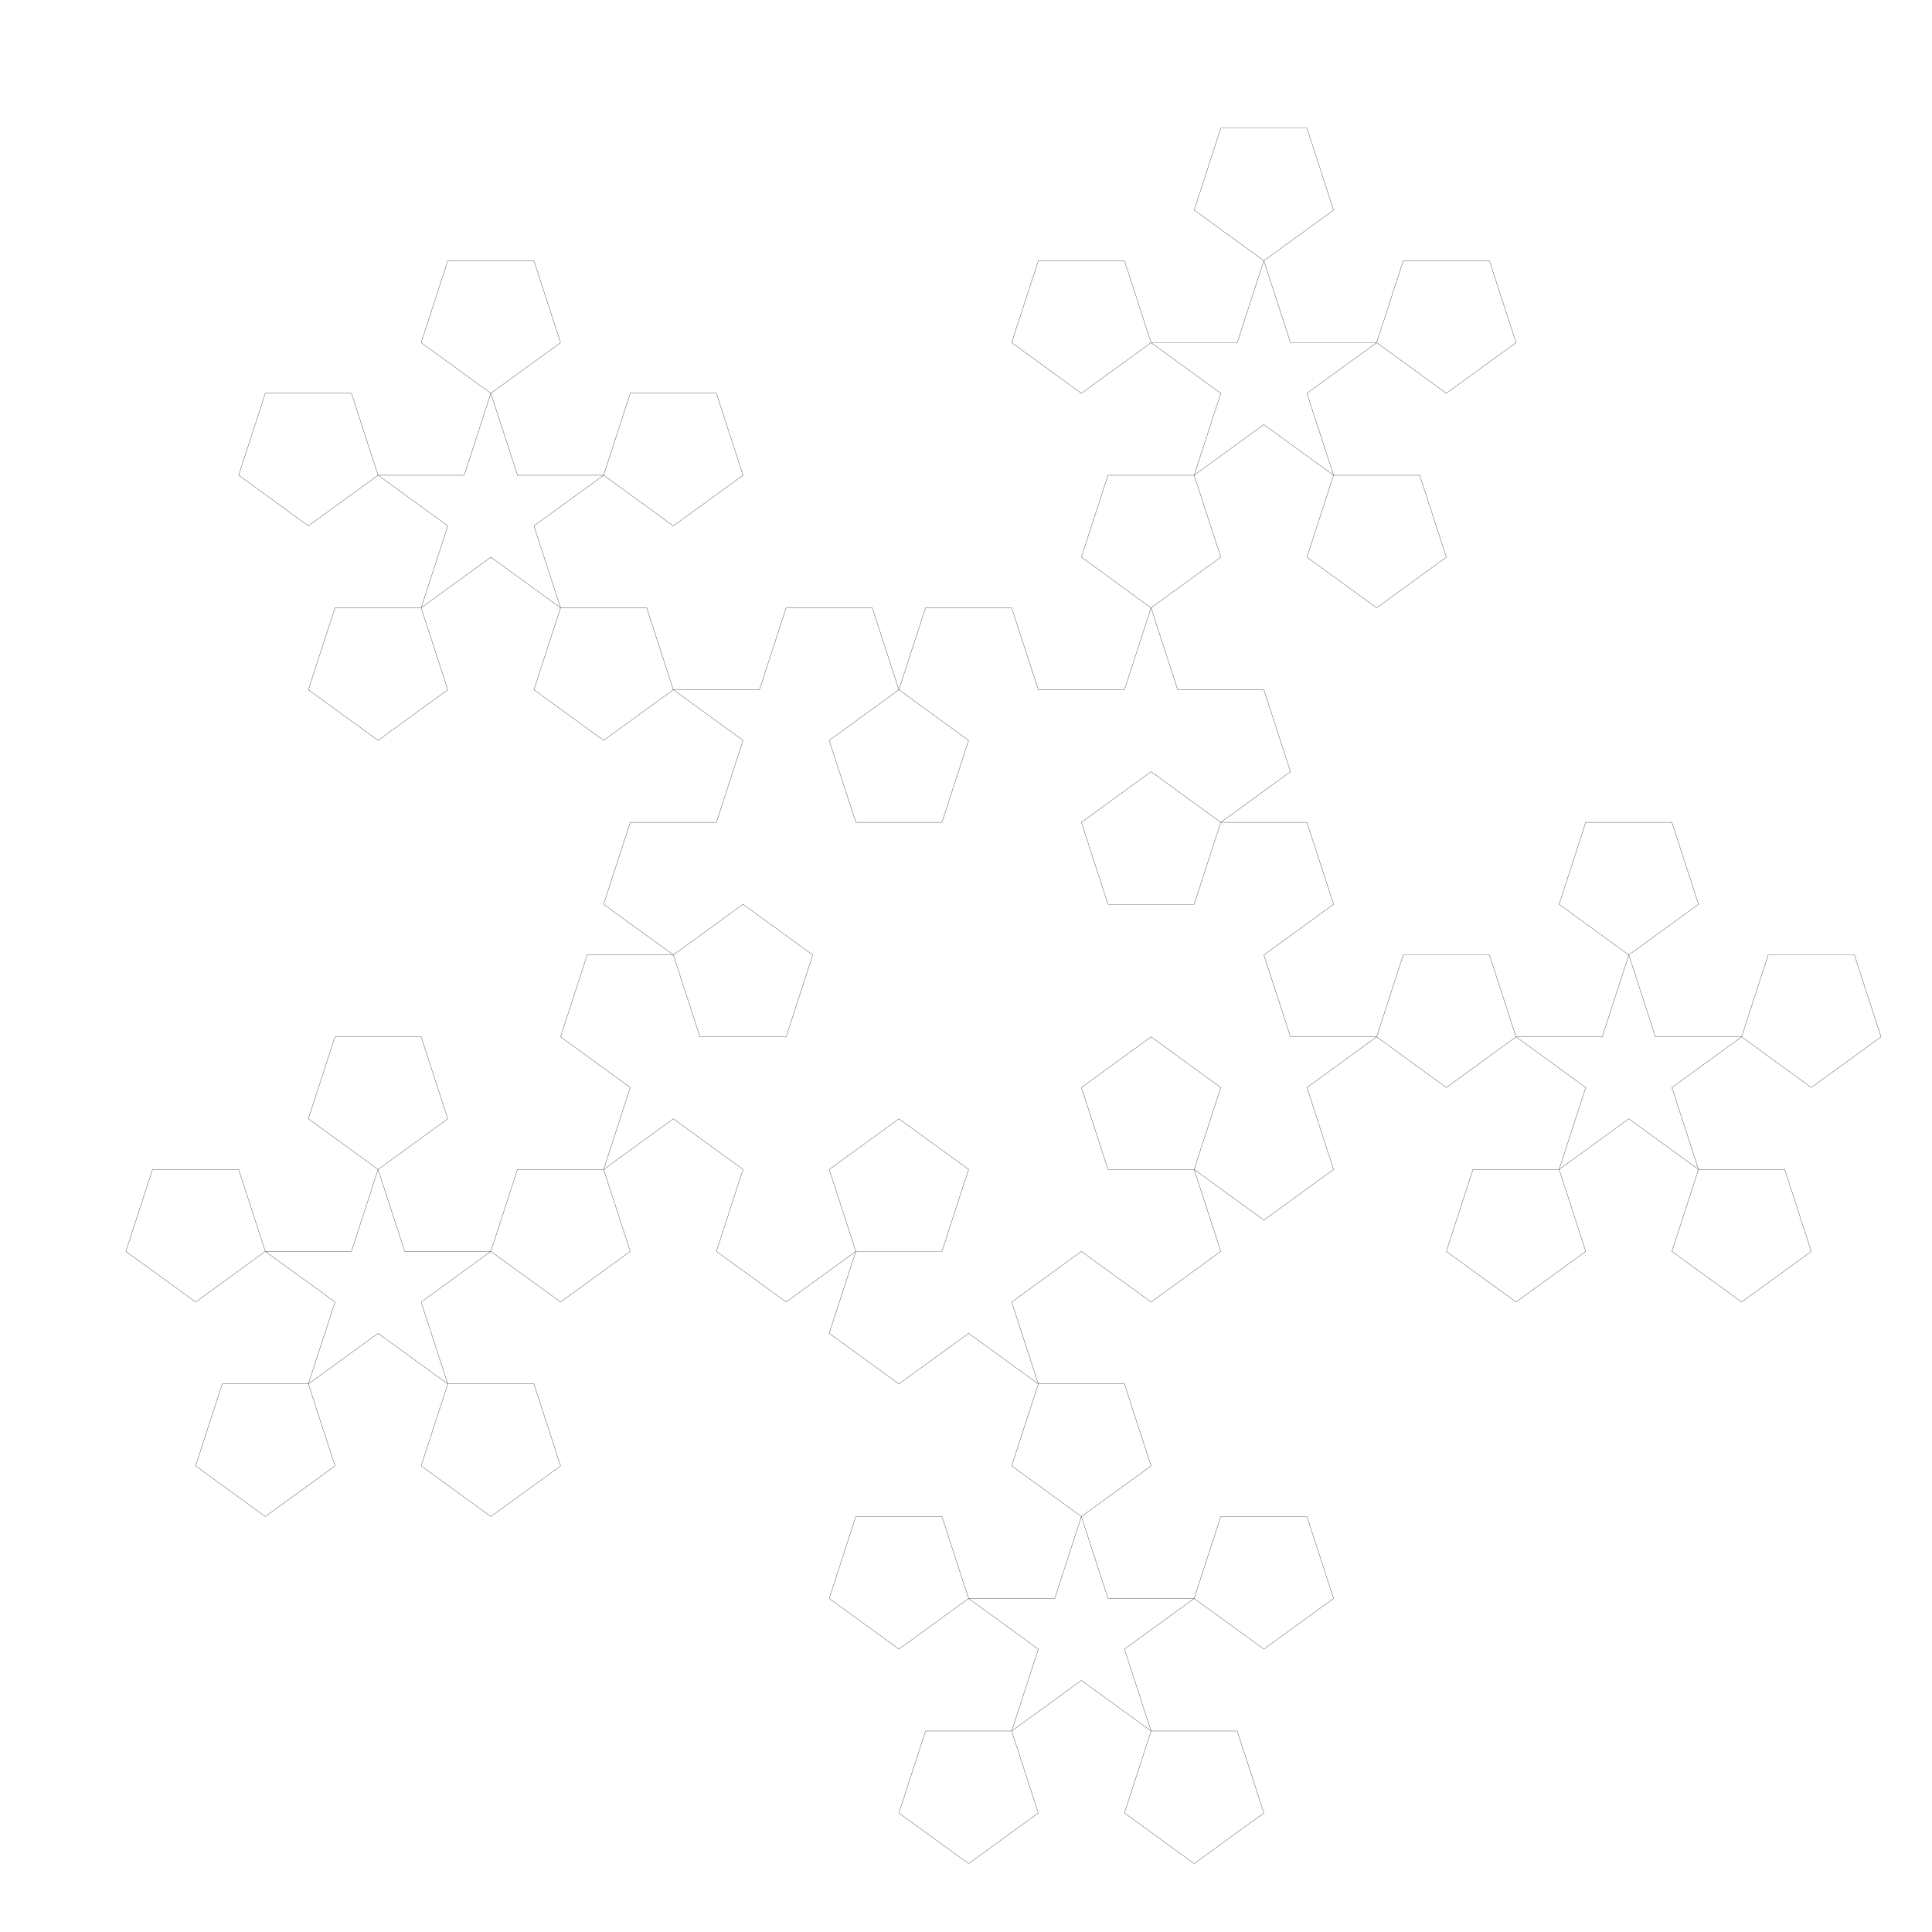
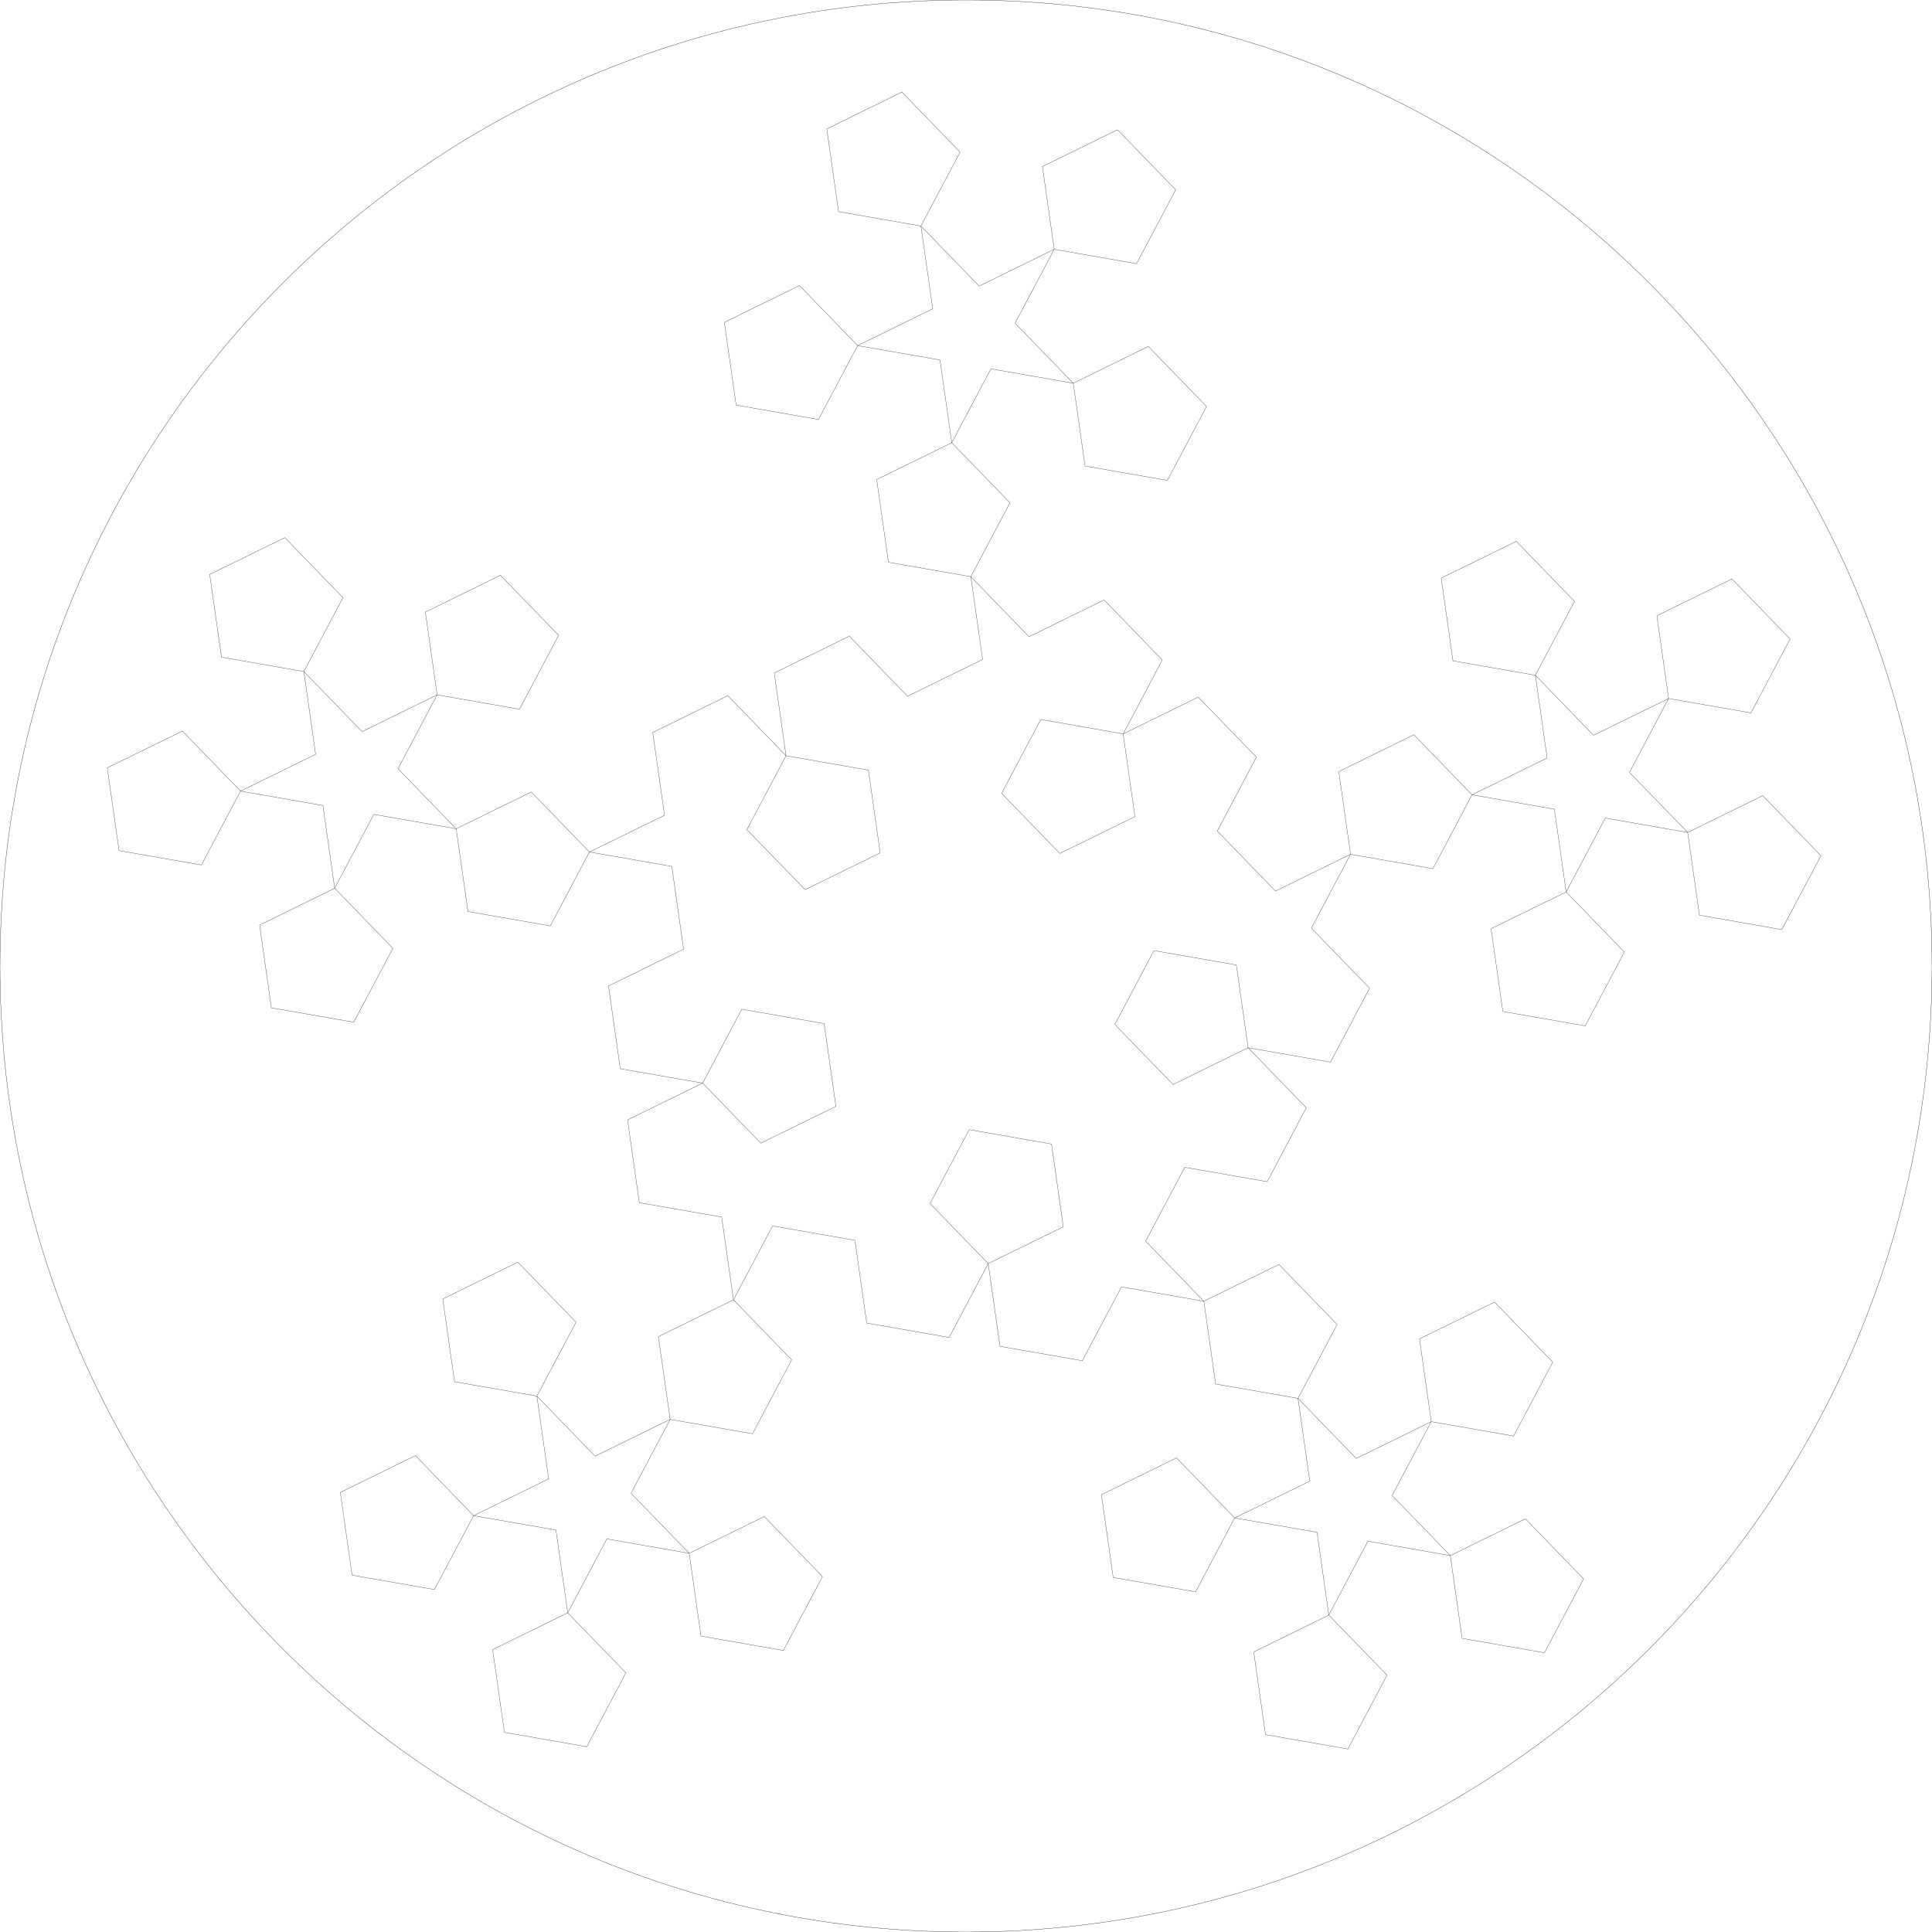
- <svg xmlns="http://www.w3.org/2000/svg" width="546mm" height="546mm" viewBox="0 0 546 546" version="1.1" id="svg1">
+ <svg xmlns="http://www.w3.org/2000/svg" width="540mm" height="540mm" viewBox="0 0 540 540" version="1.1" id="svg1">
  <defs id="defs1" />
  <g id="layer1">
-     <path id="path2" style="vector-effect:non-scaling-stroke;fill:none;stroke:#000000;stroke-width:0.265;stroke-opacity:1;-inkscape-stroke:hairline;stroke-dasharray:none" d="m 369.352,36.212 7.524,23.157 v 0 l -19.698,14.312 7.524,23.157 v 0 h 24.348 v 0 l 7.524,-23.157 v 0 h 24.348 v 0 l 7.524,23.157 v 0 l -19.698,14.312 v 0 L 389.05,96.837 v 0 L 369.352,111.148 v 0 l 7.524,23.157 v 0 h 24.348 v 0 l 7.524,23.157 v 0 l -19.698,14.312 v 0 L 369.352,157.462 v 0 l 7.524,-23.157 v 0 l -19.698,-14.312 v 0 l -19.698,14.312 v 0 l 7.524,23.157 v 0 l -19.698,14.312 v 0 l 7.524,23.157 v 0 h 24.348 v 0 l 7.524,23.157 v 0 l -19.698,14.312 v 0 l -19.698,-14.312 v 0 l -19.698,14.312 v 0 l 7.524,23.157 v 0 h 24.348 v 0 l 7.524,-23.157 v 0 h 24.348 v 0 l 7.524,23.157 v 0 l -19.698,14.312 v 0 l 7.524,23.157 v 0 h 24.348 v 0 l 7.524,-23.157 v 0 h 24.348 v 0 l 7.524,23.157 v 0 h 24.348 v 0 l 7.524,-23.157 v 0 l -19.698,-14.312 v 0 l 7.524,-23.157 v 0 h 24.348 v 0 l 7.524,23.157 v 0 l -19.698,14.312 v 0 l 7.524,23.157 v 0 h 24.348 v 0 l 7.524,-23.157 v 0 h 24.348 v 0 l 7.524,23.157 v 0 l -19.698,14.312 v 0 l -19.698,-14.312 v 0 l -19.698,14.312 v 0 l 7.524,23.157 v 0 h 24.348 v 0 l 7.524,23.157 v 0 l -19.698,14.312 v 0 l -19.698,-14.312 v 0 l 7.524,-23.157 v 0 l -19.698,-14.312 v 0 l -19.698,14.312 v 0 l 7.524,23.157 v 0 l -19.698,14.312 v 0 l -19.698,-14.312 v 0 l 7.524,-23.157 v 0 h 24.348 v 0 l 7.524,-23.157 v 0 l -19.698,-14.312 v 0 l -19.698,14.312 v 0 l -19.698,-14.312 v 0 l -19.698,14.312 v 0 l 7.524,23.157 v 0 l -19.698,14.312 v 0 l -19.698,-14.312 v 0 l 7.524,-23.157 v 0 l -19.698,-14.312 v 0 l -19.698,14.312 v 0 l 7.524,23.157 v 0 h 24.348 v 0 l 7.524,23.157 v 0 l -19.698,14.312 v 0 l -19.698,-14.312 v 0 l -19.698,14.312 v 0 l 7.524,23.157 v 0 H 317.781 v 0 l 7.524,23.157 v 0 l -19.698,14.312 v 0 l 7.524,23.157 v 0 h 24.348 v 0 l 7.524,-23.157 v 0 h 24.348 v 0 l 7.524,23.157 v 0 l -19.698,14.312 v 0 L 337.479,451.743 v 0 L 317.781,466.054 v 0 l 7.524,23.157 v 0 h 24.348 v 0 l 7.524,23.157 v 0 l -19.698,14.312 v 0 L 317.781,512.368 v 0 l 7.524,-23.157 v 0 l -19.698,-14.312 v 0 l -19.698,14.312 v 0 l 7.524,23.157 v 0 l -19.698,14.312 v 0 l -19.698,-14.312 v 0 l 7.524,-23.157 v 0 h 24.348 v 0 l 7.524,-23.157 v 0 L 273.734,451.743 v 0 l -19.698,14.312 v 0 L 234.338,451.743 v 0 l 7.524,-23.157 v 0 h 24.348 v 0 l 7.524,23.157 v 0 h 24.348 v 0 l 7.524,-23.157 v 0 L 285.909,414.274 v 0 l 7.524,-23.157 v 0 l -19.698,-14.312 v 0 l -19.698,14.312 v 0 l -19.698,-14.312 v 0 l 7.524,-23.157 v 0 h 24.348 v 0 l 7.524,-23.157 v 0 l -19.698,-14.312 v 0 l -19.698,14.312 v 0 l 7.524,23.157 v 0 l -19.698,14.312 v 0 l -19.698,-14.312 v 0 l 7.524,-23.157 v 0 L 190.291,316.181 v 0 l -19.698,14.312 v 0 l 7.524,23.157 v 0 l -19.698,14.312 v 0 l -19.698,-14.312 v 0 l -19.698,14.312 v 0 l 7.524,23.157 v 0 h 24.348 v 0 l 7.524,23.157 v 0 l -19.698,14.312 v 0 l -19.698,-14.312 v 0 l 7.524,-23.157 v 0 l -19.698,-14.312 v 0 l -19.698,14.312 v 0 l 7.524,23.157 v 0 l -19.698,14.312 v 0 L 55.277,414.274 v 0 l 7.524,-23.157 v 0 h 24.348 v 0 l 7.524,-23.157 v 0 l -19.698,-14.312 v 0 l -19.698,14.312 v 0 L 35.578,353.649 v 0 l 7.524,-23.157 v 0 h 24.348 v 0 l 7.524,23.157 v 0 h 24.348 v 0 l 7.524,-23.157 v 0 L 87.149,316.181 v 0 l 7.524,-23.157 v 0 h 24.349 v 0 l 7.524,23.157 v 0 l -19.698,14.312 v 0 l 7.524,23.157 v 0 h 24.348 v 0 l 7.524,-23.157 v 0 h 24.348 v 0 l 7.524,-23.157 v 0 l -19.698,-14.312 v 0 l 7.524,-23.157 v 0 h 24.348 v 0 l 7.524,23.157 v 0 h 24.348 v 0 l 7.524,-23.157 v 0 l -19.698,-14.312 v 0 l -19.698,14.312 v 0 l -19.698,-14.312 v 0 l 7.524,-23.157 v 0 h 24.348 v 0 l 7.524,-23.157 v 0 L 190.291,194.93 v 0 l -19.698,14.312 v 0 l -19.698,-14.312 v 0 l 7.524,-23.157 v 0 L 138.72,157.462 v 0 l -19.698,14.312 v 0 l 7.524,23.157 v 0 l -19.698,14.312 v 0 L 87.149,194.93 v 0 l 7.524,-23.157 v 0 h 24.349 v 0 l 7.524,-23.157 v 0 l -19.698,-14.312 v 0 l -19.698,14.312 v 0 L 67.451,134.305 v 0 l 7.524,-23.157 v 0 h 24.348 v 0 l 7.524,23.157 v 0 h 24.348 v 0 l 7.524,-23.157 v 0 L 119.022,96.837 v 0 l 7.524,-23.157 v 0 h 24.348 v 0 l 7.524,23.157 v 0 L 138.72,111.148 v 0 l 7.524,23.157 v 0 h 24.348 v 0 l 7.524,-23.157 v 0 h 24.348 v 0 l 7.524,23.157 v 0 l -19.698,14.312 v 0 l -19.698,-14.312 v 0 l -19.698,14.312 v 0 l 7.524,23.157 v 0 h 24.348 v 0 l 7.524,23.157 v 0 h 24.348 v 0 l 7.524,-23.157 v 0 h 24.348 v 0 l 7.524,23.157 v 0 l -19.698,14.312 v 0 l 7.524,23.157 v 0 h 24.348 v 0 l 7.524,-23.157 v 0 l -19.698,-14.312 v 0 l 7.524,-23.157 v 0 h 24.348 v 0 l 7.524,23.157 v 0 H 317.781 v 0 l 7.524,-23.157 v 0 L 305.607,157.462 v 0 l 7.524,-23.157 v 0 h 24.348 v 0 l 7.524,-23.157 v 0 L 325.305,96.837 v 0 L 305.607,111.148 v 0 L 285.909,96.837 v 0 l 7.524,-23.157 v 0 H 317.781 v 0 l 7.524,23.157 v 0 h 24.348 v 0 l 7.524,-23.157 -19.698,-14.312 v 0 L 345.003,36.212 h 24.349 v 0" />
+     <path id="path2" style="vector-effect:non-scaling-stroke;fill:none;stroke:#000000;stroke-width:0.254;stroke-dasharray:none;stroke-opacity:1;-inkscape-stroke:hairline" d="m 500.338,178.601 -10.936,20.652 v 0 l -23.021,-4.019 -10.936,20.652 v 0 l 16.262,16.783 v 0 l 20.986,-10.28 v 0 l 16.262,16.783 v 0 l -10.936,20.652 v 0 l -23.021,-4.019 v 0 l -3.291,-23.136 v 0 l -23.021,-4.019 v 0 l -10.936,20.652 v 0 l 16.262,16.783 v 0 l -10.936,20.652 v 0 l -23.021,-4.019 v 0 l -3.291,-23.136 v 0 l 20.986,-10.28 v 0 l -3.291,-23.136 v 0 l -23.021,-4.019 v 0 l -10.936,20.652 v 0 l -23.021,-4.019 v 0 l -10.936,20.652 v 0 l 16.262,16.783 v 0 l -10.936,20.652 v 0 l -23.021,-4.019 v 0 l -3.291,-23.136 v 0 l -23.021,-4.019 v 0 l -10.936,20.652 v 0 l 16.262,16.783 v 0 l 20.987,-10.28 v 0 l 16.262,16.783 v 0 l -10.936,20.652 v 0 l -23.021,-4.019 v 0 l -10.936,20.652 v 0 l 16.262,16.783 v 0 l 20.987,-10.28 v 0 l 16.262,16.783 v 0 l -10.936,20.652 v 0 l 16.262,16.783 v 0 l 20.986,-10.28 v 0 l -3.291,-23.136 v 0 L 417.735,363.939 v 0 l 16.262,16.783 v 0 l -10.936,20.652 v 0 l -23.021,-4.019 v 0 l -10.936,20.652 v 0 l 16.262,16.783 v 0 l 20.987,-10.28 v 0 l 16.262,16.783 v 0 l -10.936,20.652 v 0 l -23.021,-4.019 v 0 l -3.291,-23.136 v 0 l -23.021,-4.019 v 0 l -10.936,20.652 v 0 l 16.262,16.783 v 0 l -10.936,20.652 v 0 l -23.021,-4.019 v 0 l -3.291,-23.136 v 0 l 20.986,-10.28 v 0 l -3.291,-23.136 v 0 l -23.021,-4.019 v 0 l -10.936,20.652 v 0 l -23.021,-4.019 v 0 l -3.291,-23.136 v 0 l 20.987,-10.28 v 0 l 16.262,16.783 v 0 l 20.986,-10.28 v 0 l -3.291,-23.136 v 0 L 339.771,386.833 v 0 l -3.291,-23.136 v 0 l -23.021,-4.019 v 0 l -10.936,20.652 v 0 l -23.021,-4.019 v 0 l -3.291,-23.136 v 0 l 20.986,-10.28 v 0 l -3.291,-23.136 v 0 l -23.021,-4.019 v 0 l -10.936,20.652 v 0 l 16.262,16.783 v 0 l -10.936,20.652 v 0 l -23.021,-4.019 v 0 l -3.291,-23.136 v 0 l -23.021,-4.019 v 0 l -10.936,20.652 v 0 l 16.262,16.783 v 0 l -10.936,20.652 v 0 l -23.021,-4.019 v 0 l -10.936,20.652 v 0 L 192.636,434.154 v 0 l 20.987,-10.28 v 0 l 16.262,16.783 v 0 l -10.936,20.652 v 0 l -23.021,-4.019 v 0 L 192.636,434.154 v 0 l -23.021,-4.019 v 0 l -10.936,20.652 v 0 l 16.262,16.783 v 0 l -10.936,20.652 v 0 l -23.021,-4.019 v 0 l -3.291,-23.136 v 0 l 20.986,-10.28 v 0 l -3.291,-23.136 v 0 l -23.021,-4.019 v 0 l -10.936,20.652 v 0 l -23.021,-4.019 v 0 l -3.291,-23.136 v 0 l 20.986,-10.28 v 0 l 16.262,16.783 v 0 l 20.986,-10.28 v 0 l -3.291,-23.136 v 0 l -23.021,-4.019 v 0 l -3.291,-23.136 v 0 l 20.987,-10.28 v 0 l 16.262,16.783 v 0 l -10.936,20.652 v 0 l 16.262,16.783 v 0 l 20.987,-10.28 v 0 l -3.291,-23.136 v 0 l 20.986,-10.28 v 0 l -3.291,-23.136 v 0 l -23.021,-4.019 v 0 l -3.291,-23.136 v 0 l 20.986,-10.28 v 0 l 16.262,16.783 v 0 l 20.987,-10.28 v 0 l -3.291,-23.136 v 0 l -23.021,-4.019 v 0 l -10.936,20.652 v 0 l -23.021,-4.019 v 0 l -3.291,-23.136 v 0 l 20.986,-10.28 v 0 l -3.291,-23.136 v 0 l -23.021,-4.019 v 0 l -10.936,20.652 v 0 l -23.021,-4.019 v 0 l -3.291,-23.136 v 0 l -23.021,-4.019 v 0 l -10.936,20.652 v 0 l 16.262,16.783 v 0 l -10.936,20.652 v 0 l -23.021,-4.019 v 0 l -3.291,-23.136 v 0 l 20.987,-10.28 v 0 L 90.256,225.137 v 0 L 67.235,221.118 v 0 L 56.299,241.77 v 0 l -23.021,-4.019 v 0 l -3.291,-23.136 v 0 l 20.986,-10.28 v 0 l 16.262,16.783 v 0 l 20.986,-10.28 v 0 L 84.93,187.702 v 0 L 61.91,183.683 v 0 l -3.291,-23.136 v 0 l 20.987,-10.28 v 0 l 16.262,16.783 v 0 l -10.936,20.652 v 0 l 16.262,16.783 v 0 l 20.987,-10.28 v 0 l -3.291,-23.136 v 0 l 20.986,-10.28 v 0 l 16.262,16.783 v 0 L 145.199,198.225 v 0 l -23.021,-4.019 v 0 l -10.936,20.652 v 0 l 16.262,16.783 v 0 l 20.987,-10.28 v 0 l 16.262,16.783 v 0 l 20.986,-10.28 v 0 l -3.291,-23.136 v 0 l 20.987,-10.28 v 0 l 16.262,16.783 v 0 l -10.936,20.652 v 0 l 16.262,16.783 v 0 l 20.986,-10.28 v 0 l -3.291,-23.136 v 0 l -23.021,-4.019 v 0 l -3.291,-23.136 v 0 l 20.987,-10.28 v 0 l 16.262,16.783 v 0 l 20.986,-10.28 v 0 l -3.291,-23.136 v 0 l -23.021,-4.019 v 0 l -3.291,-23.136 v 0 l 20.987,-10.28 v 0 l -3.291,-23.136 v 0 L 239.71,96.593 v 0 l -10.936,20.652 v 0 l -23.021,-4.019 v 0 l -3.291,-23.136 v 0 L 223.448,79.81 v 0 l 16.262,16.783 v 0 l 20.987,-10.28 v 0 l -3.291,-23.136 v 0 l -23.021,-4.019 v 0 l -3.291,-23.136 v 0 l 20.986,-10.28 v 0 l 16.262,16.783 v 0 l -10.936,20.652 v 0 l 16.262,16.783 v 0 l 20.986,-10.28 v 0 l -3.291,-23.136 v 0 l 20.987,-10.28 v 0 l 16.262,16.783 v 0 l -10.936,20.652 v 0 l -23.021,-4.019 v 0 l -10.936,20.652 v 0 l 16.262,16.783 v 0 l 20.986,-10.28 v 0 l 16.262,16.783 v 0 l -10.936,20.652 v 0 l -23.021,-4.019 v 0 l -3.291,-23.136 v 0 l -23.021,-4.019 v 0 l -10.936,20.652 v 0 l 16.262,16.783 v 0 l -10.936,20.652 v 0 l 16.262,16.783 v 0 l 20.986,-10.28 v 0 l 16.262,16.783 v 0 l -10.936,20.652 v 0 l -23.021,-4.019 v 0 l -10.936,20.652 v 0 l 16.262,16.783 v 0 l 20.987,-10.28 v 0 l -3.291,-23.136 v 0 l 20.986,-10.28 v 0 l 16.262,16.783 v 0 l -10.936,20.652 v 0 l 16.262,16.783 v 0 l 20.986,-10.28 v 0 l -3.291,-23.136 v 0 l 20.986,-10.28 v 0 l 16.262,16.783 v 0 l 20.986,-10.28 v 0 l -3.291,-23.136 v 0 l -23.021,-4.019 v 0 l -3.291,-23.136 v 0 l 20.986,-10.28 v 0 l 16.262,16.783 v 0 l -10.936,20.652 v 0 l 16.262,16.783 v 0 l 20.987,-10.28 -3.291,-23.136 v 0 l 20.986,-10.28 16.262,16.783 v 0" />
+     <circle style="vector-effect:non-scaling-stroke;fill:none;stroke:#000000;stroke-width:0.282;-inkscape-stroke:hairline" id="path1" cx="270" cy="270" r="270" />
  </g>
</svg>
